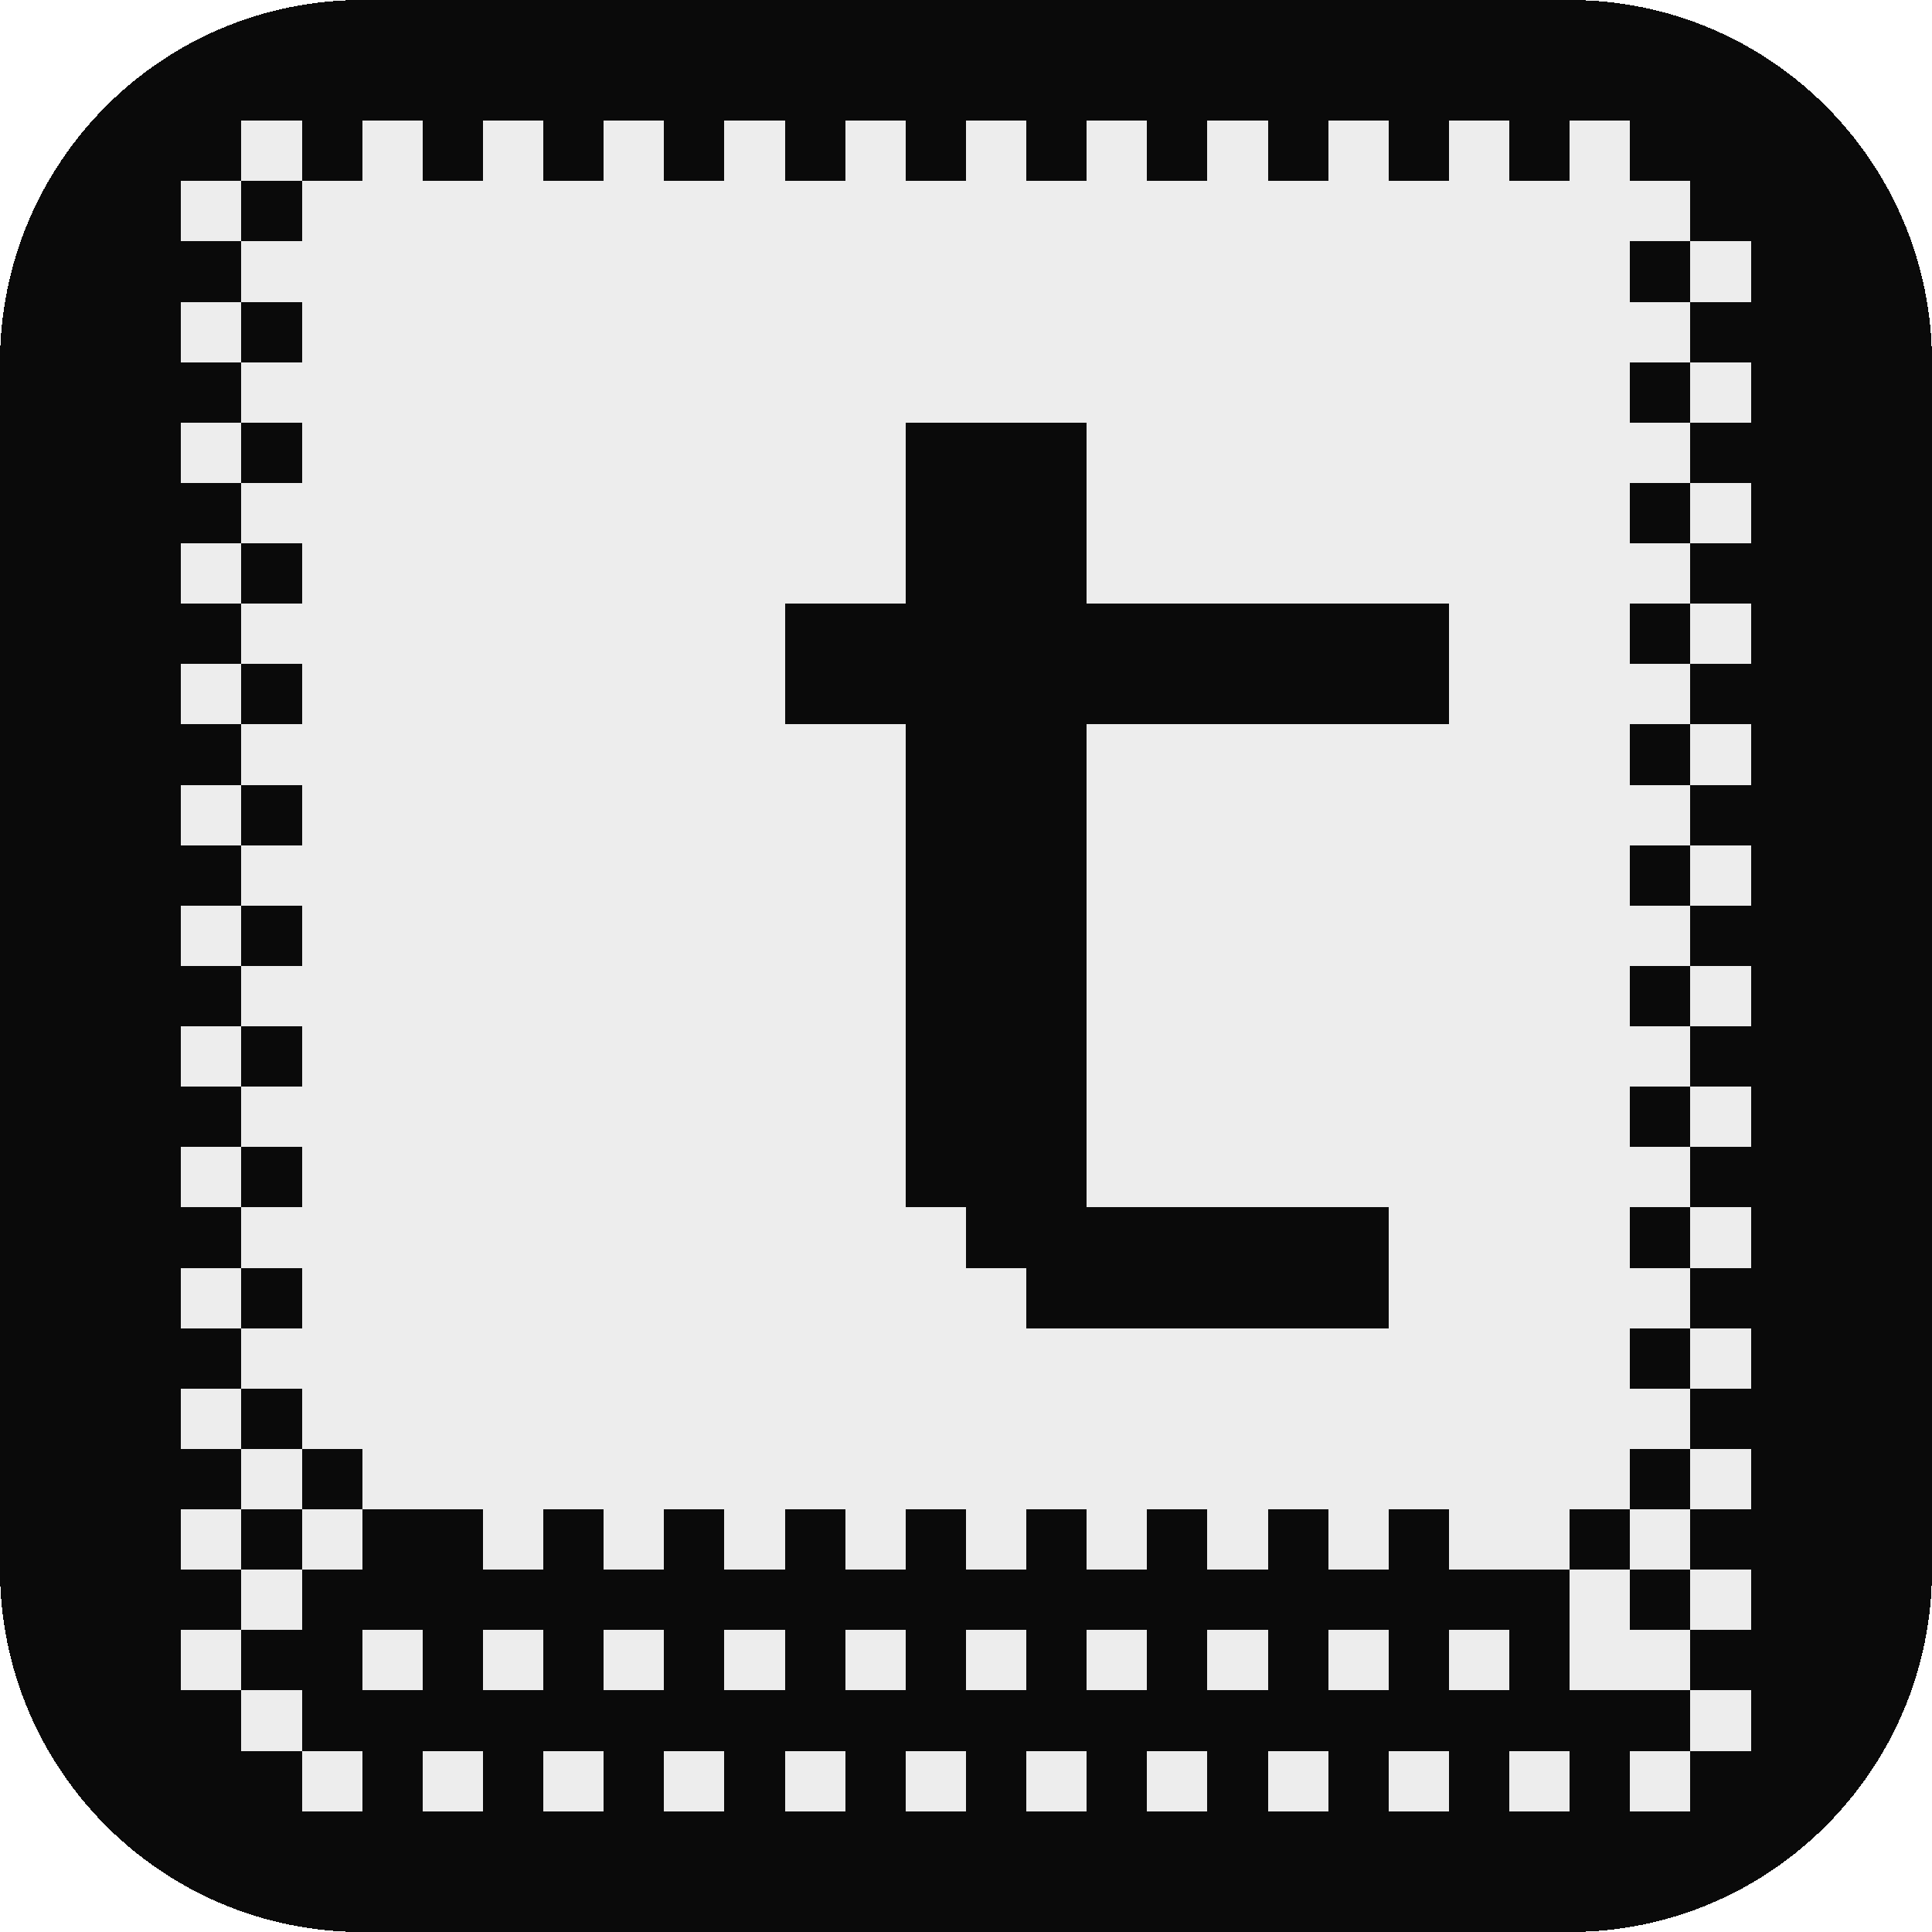
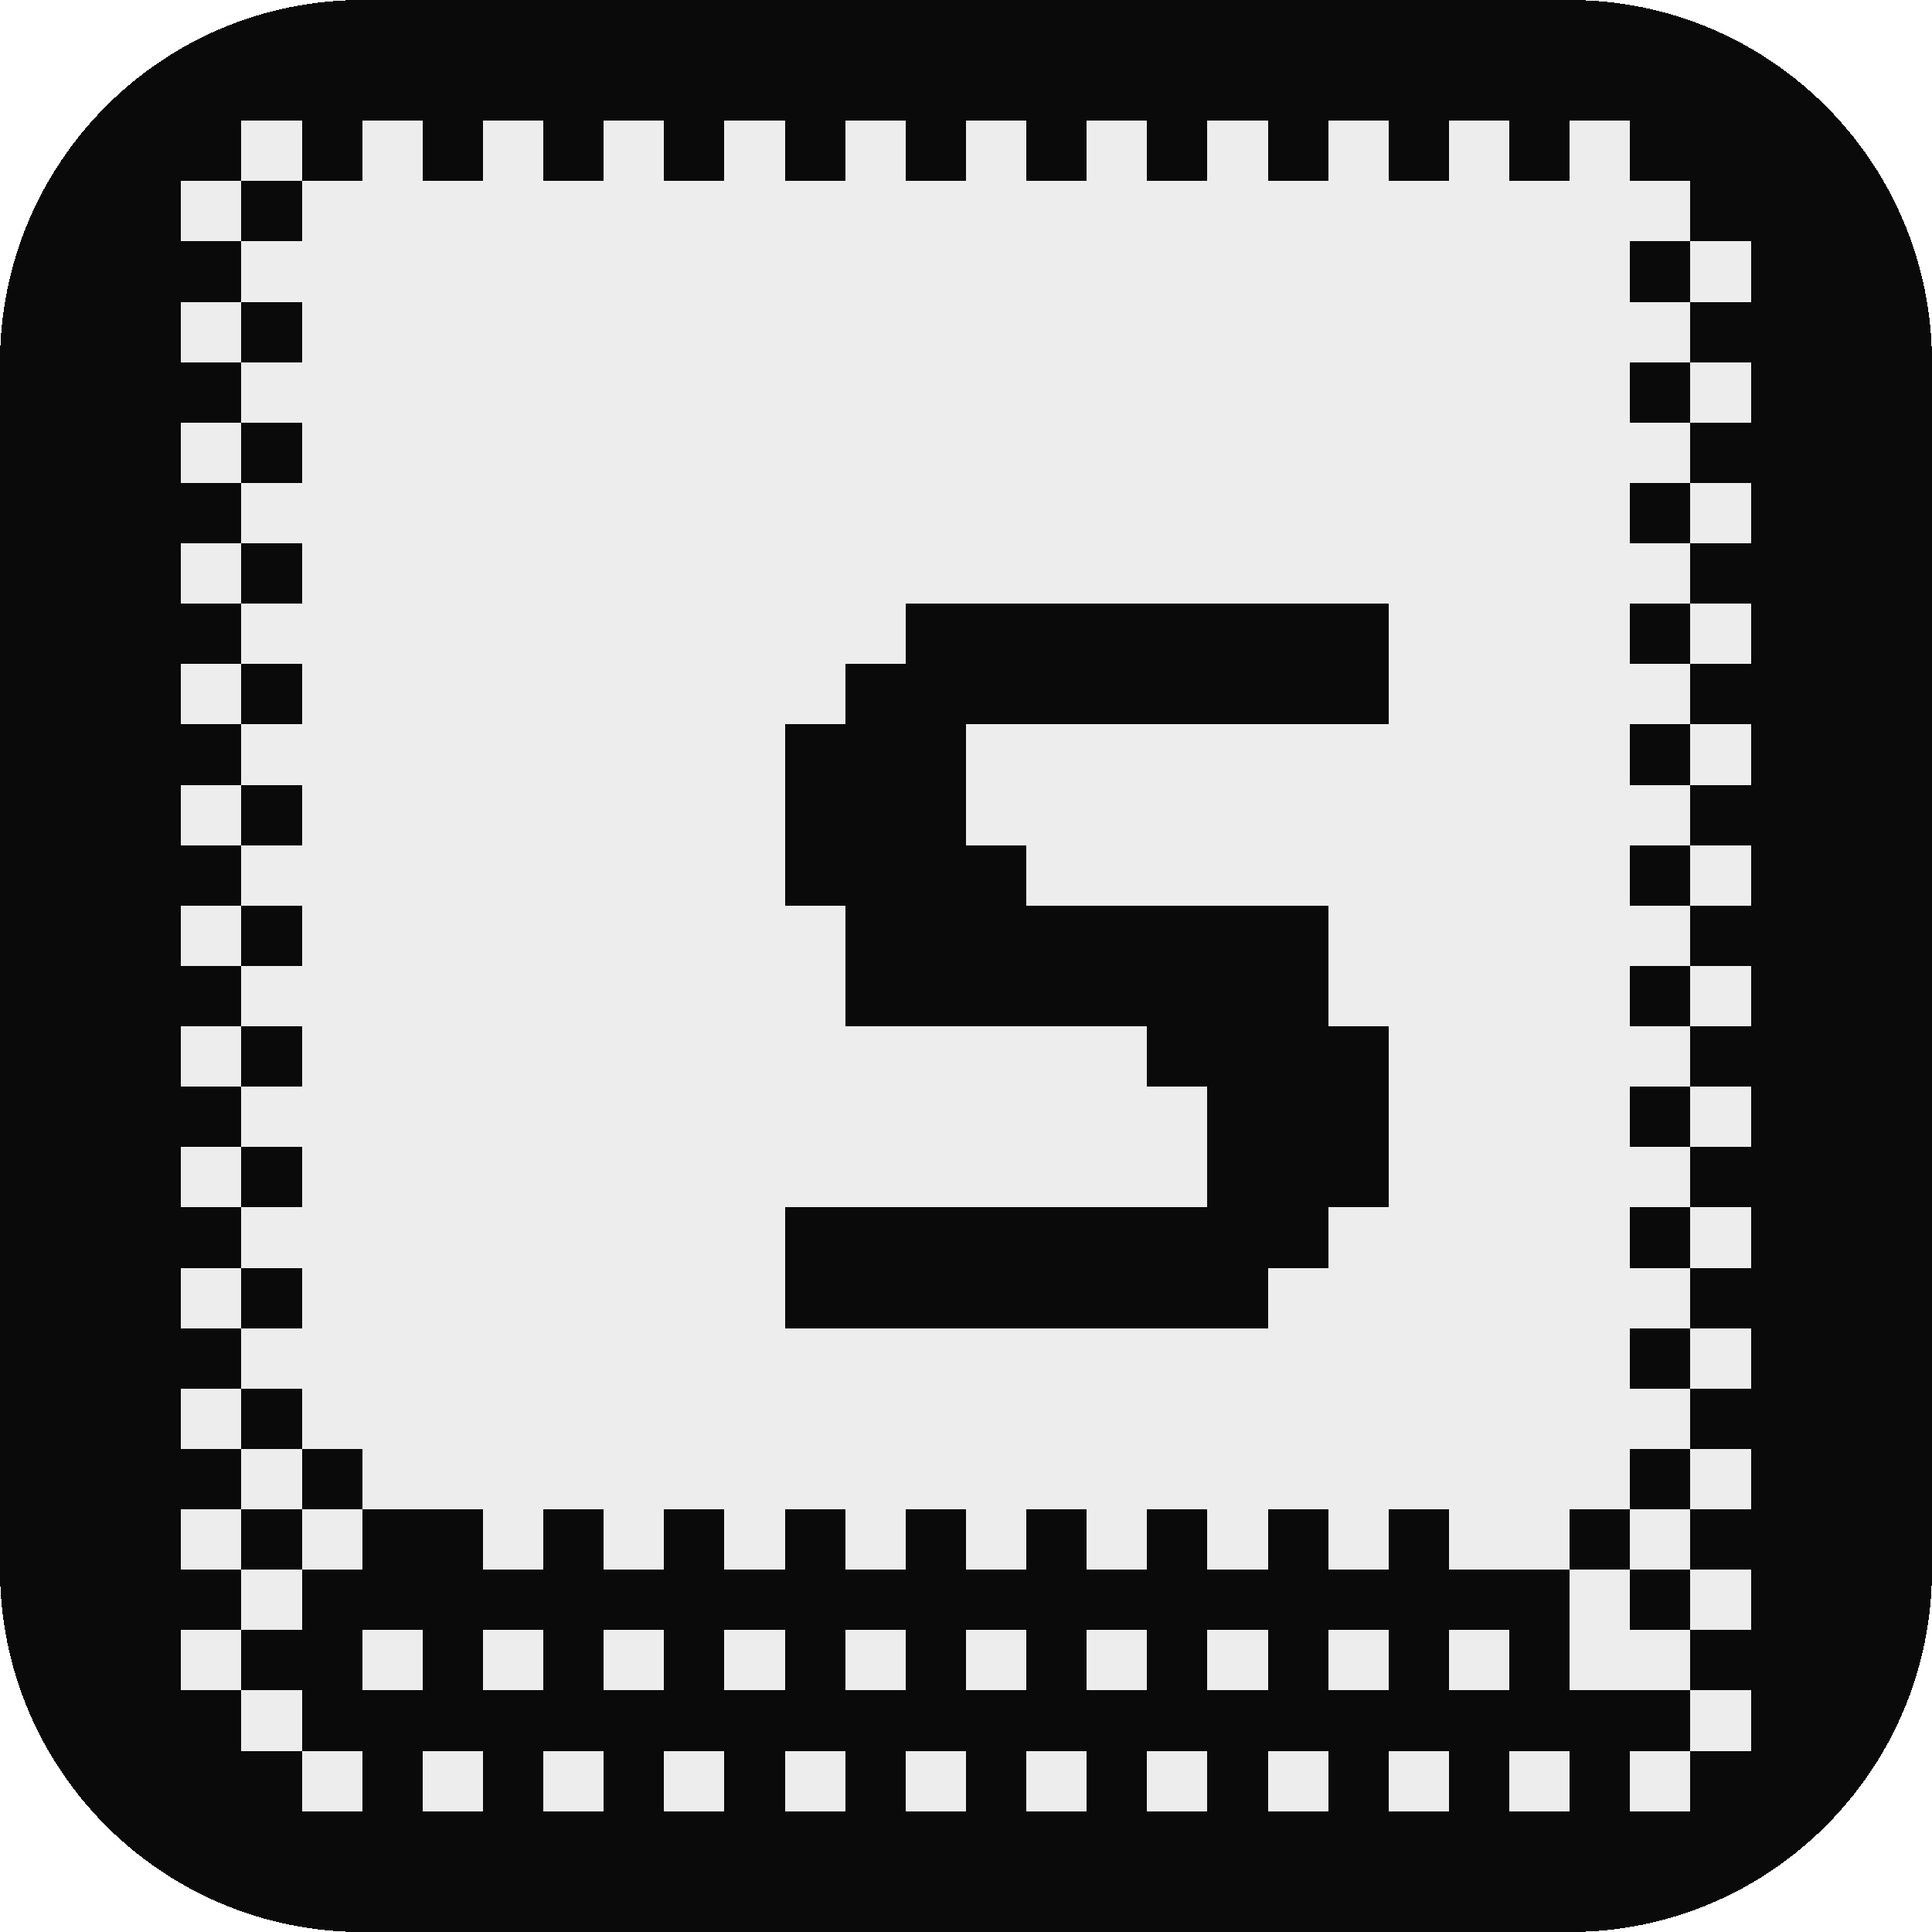
<svg xmlns="http://www.w3.org/2000/svg" viewBox="0 0 32 32" shape-rendering="crispEdges">
  <rect width="32" height="32" rx="6" fill="#0a0a0a" />
-   <path fill="#ededed" d="M4 2h1v1h-1zM6 2h1v1h-1zM8 2h1v1h-1zM10 2h1v1h-1zM12 2h1v1h-1zM14 2h1v1h-1zM16 2h1v1h-1zM18 2h1v1h-1zM20 2h1v1h-1zM22 2h1v1h-1zM24 2h1v1h-1zM26 2h1v1h-1zM3 3h1v1h-1zM5 3h23v1h-23zM4 4h23v1h-23zM28 4h1v1h-1zM3 5h1v1h-1zM5 5h23v1h-23zM4 6h23v1h-23zM28 6h1v1h-1zM3 7h1v1h-1zM5 7h10v1h-10zM18 7h10v1h-10zM4 8h11v1h-11zM18 8h9v1h-9zM28 8h1v1h-1zM3 9h1v1h-1zM5 9h10v1h-10zM18 9h10v1h-10zM4 10h9v1h-9zM24 10h3v1h-3zM28 10h1v1h-1zM3 11h1v1h-1zM5 11h8v1h-8zM24 11h4v1h-4zM4 12h11v1h-11zM18 12h9v1h-9zM28 12h1v1h-1zM3 13h1v1h-1zM5 13h10v1h-10zM18 13h10v1h-10zM4 14h11v1h-11zM18 14h9v1h-9zM28 14h1v1h-1zM3 15h1v1h-1zM5 15h10v1h-10zM18 15h10v1h-10zM4 16h11v1h-11zM18 16h9v1h-9zM28 16h1v1h-1zM3 17h1v1h-1zM5 17h10v1h-10zM18 17h10v1h-10zM4 18h11v1h-11zM18 18h9v1h-9zM28 18h1v1h-1zM3 19h1v1h-1zM5 19h10v1h-10zM18 19h10v1h-10zM4 20h12v1h-12zM23 20h4v1h-4zM28 20h1v1h-1zM3 21h1v1h-1zM5 21h12v1h-12zM23 21h5v1h-5zM4 22h23v1h-23zM28 22h1v1h-1zM3 23h1v1h-1zM5 23h23v1h-23zM4 24h1v1h-1zM6 24h21v1h-21zM28 24h1v1h-1zM3 25h1v1h-1zM5 25h1v1h-1zM8 25h1v1h-1zM10 25h1v1h-1zM12 25h1v1h-1zM14 25h1v1h-1zM16 25h1v1h-1zM18 25h1v1h-1zM20 25h1v1h-1zM22 25h1v1h-1zM24 25h2v1h-2zM27 25h1v1h-1zM4 26h1v1h-1zM26 26h1v1h-1zM28 26h1v1h-1zM3 27h1v1h-1zM6 27h1v1h-1zM8 27h1v1h-1zM10 27h1v1h-1zM12 27h1v1h-1zM14 27h1v1h-1zM16 27h1v1h-1zM18 27h1v1h-1zM20 27h1v1h-1zM22 27h1v1h-1zM24 27h1v1h-1zM26 27h2v1h-2zM4 28h1v1h-1zM28 28h1v1h-1zM5 29h1v1h-1zM7 29h1v1h-1zM9 29h1v1h-1zM11 29h1v1h-1zM13 29h1v1h-1zM15 29h1v1h-1zM17 29h1v1h-1zM19 29h1v1h-1zM21 29h1v1h-1zM23 29h1v1h-1zM25 29h1v1h-1zM27 29h1v1h-1z" />
-   <path fill="#0a0a0a" d="M15 7h1v1h-1zM16 7h1v1h-1zM17 7h1v1h-1zM15 8h1v1h-1zM16 8h1v1h-1zM17 8h1v1h-1zM15 9h1v1h-1zM16 9h1v1h-1zM17 9h1v1h-1zM13 10h1v1h-1zM14 10h1v1h-1zM15 10h1v1h-1zM16 10h1v1h-1zM17 10h1v1h-1zM18 10h1v1h-1zM19 10h1v1h-1zM20 10h1v1h-1zM21 10h1v1h-1zM22 10h1v1h-1zM23 10h1v1h-1zM13 11h1v1h-1zM14 11h1v1h-1zM15 11h1v1h-1zM16 11h1v1h-1zM17 11h1v1h-1zM18 11h1v1h-1zM19 11h1v1h-1zM20 11h1v1h-1zM21 11h1v1h-1zM22 11h1v1h-1zM23 11h1v1h-1zM15 12h1v1h-1zM16 12h1v1h-1zM17 12h1v1h-1zM15 13h1v1h-1zM16 13h1v1h-1zM17 13h1v1h-1zM15 14h1v1h-1zM16 14h1v1h-1zM17 14h1v1h-1zM15 15h1v1h-1zM16 15h1v1h-1zM17 15h1v1h-1zM15 16h1v1h-1zM16 16h1v1h-1zM17 16h1v1h-1zM15 17h1v1h-1zM16 17h1v1h-1zM17 17h1v1h-1zM15 18h1v1h-1zM16 18h1v1h-1zM17 18h1v1h-1zM15 19h1v1h-1zM16 19h1v1h-1zM17 19h1v1h-1zM16 20h1v1h-1zM17 20h1v1h-1zM18 20h1v1h-1zM19 20h1v1h-1zM20 20h1v1h-1zM21 20h1v1h-1zM22 20h1v1h-1zM17 21h1v1h-1zM18 21h1v1h-1zM19 21h1v1h-1zM20 21h1v1h-1zM21 21h1v1h-1zM22 21h1v1h-1z" />
+   <path fill="#ededed" d="M4 2h1v1h-1zM6 2h1v1h-1zM8 2h1v1h-1zM10 2h1v1h-1zM12 2h1v1h-1zM14 2h1v1h-1zM16 2h1v1h-1zM18 2h1v1h-1zM20 2h1v1h-1zM22 2h1v1h-1zM24 2h1v1h-1zM26 2h1v1h-1zM3 3h1v1h-1zM5 3h23v1h-23zM4 4h23v1h-23zM28 4h1v1h-1zM3 5h1v1h-1zM5 5h23v1h-23zM4 6h23v1h-23zM28 6h1v1h-1zM3 7h1v1h-1zM5 7h23v1h-23zM4 8h23v1h-23zM28 8h1v1h-1zM3 9h1v1h-1zM5 9h23v1h-23zM4 10h11v1h-11zM23 10h4v1h-4zM28 10h1v1h-1zM3 11h1v1h-1zM5 11h9v1h-9zM23 11h5v1h-5zM4 12h9v1h-9zM16 12h11v1h-11zM28 12h1v1h-1zM3 13h1v1h-1zM5 13h8v1h-8zM16 13h12v1h-12zM4 14h9v1h-9zM17 14h10v1h-10zM28 14h1v1h-1zM3 15h1v1h-1zM5 15h9v1h-9zM22 15h6v1h-6zM4 16h10v1h-10zM22 16h5v1h-5zM28 16h1v1h-1zM3 17h1v1h-1zM5 17h14v1h-14zM23 17h5v1h-5zM4 18h16v1h-16zM23 18h4v1h-4zM28 18h1v1h-1zM3 19h1v1h-1zM5 19h15v1h-15zM23 19h5v1h-5zM4 20h9v1h-9zM22 20h5v1h-5zM28 20h1v1h-1zM3 21h1v1h-1zM5 21h8v1h-8zM21 21h7v1h-7zM4 22h23v1h-23zM28 22h1v1h-1zM3 23h1v1h-1zM5 23h23v1h-23zM4 24h1v1h-1zM6 24h21v1h-21zM28 24h1v1h-1zM3 25h1v1h-1zM5 25h1v1h-1zM8 25h1v1h-1zM10 25h1v1h-1zM12 25h1v1h-1zM14 25h1v1h-1zM16 25h1v1h-1zM18 25h1v1h-1zM20 25h1v1h-1zM22 25h1v1h-1zM24 25h2v1h-2zM27 25h1v1h-1zM4 26h1v1h-1zM26 26h1v1h-1zM28 26h1v1h-1zM3 27h1v1h-1zM6 27h1v1h-1zM8 27h1v1h-1zM10 27h1v1h-1zM12 27h1v1h-1zM14 27h1v1h-1zM16 27h1v1h-1zM18 27h1v1h-1zM20 27h1v1h-1zM22 27h1v1h-1zM24 27h1v1h-1zM26 27h2v1h-2zM4 28h1v1h-1zM28 28h1v1h-1zM5 29h1v1h-1zM7 29h1v1h-1zM9 29h1v1h-1zM11 29h1v1h-1zM13 29h1v1h-1zM15 29h1v1h-1zM17 29h1v1h-1zM19 29h1v1h-1zM21 29h1v1h-1zM23 29h1v1h-1zM25 29h1v1h-1zM27 29h1v1h-1z" />
+   <path fill="#0a0a0a" d="M15 10h8v1h-8zM14 11h9v1h-9zM13 12h3v1h-3zM13 13h3v1h-3zM13 14h4v1h-4zM14 15h8v1h-8zM14 16h8v1h-8zM19 17h4v1h-4zM20 18h3v1h-3zM20 19h3v1h-3zM13 20h9v1h-9zM13 21h8v1h-8z" />
</svg>
